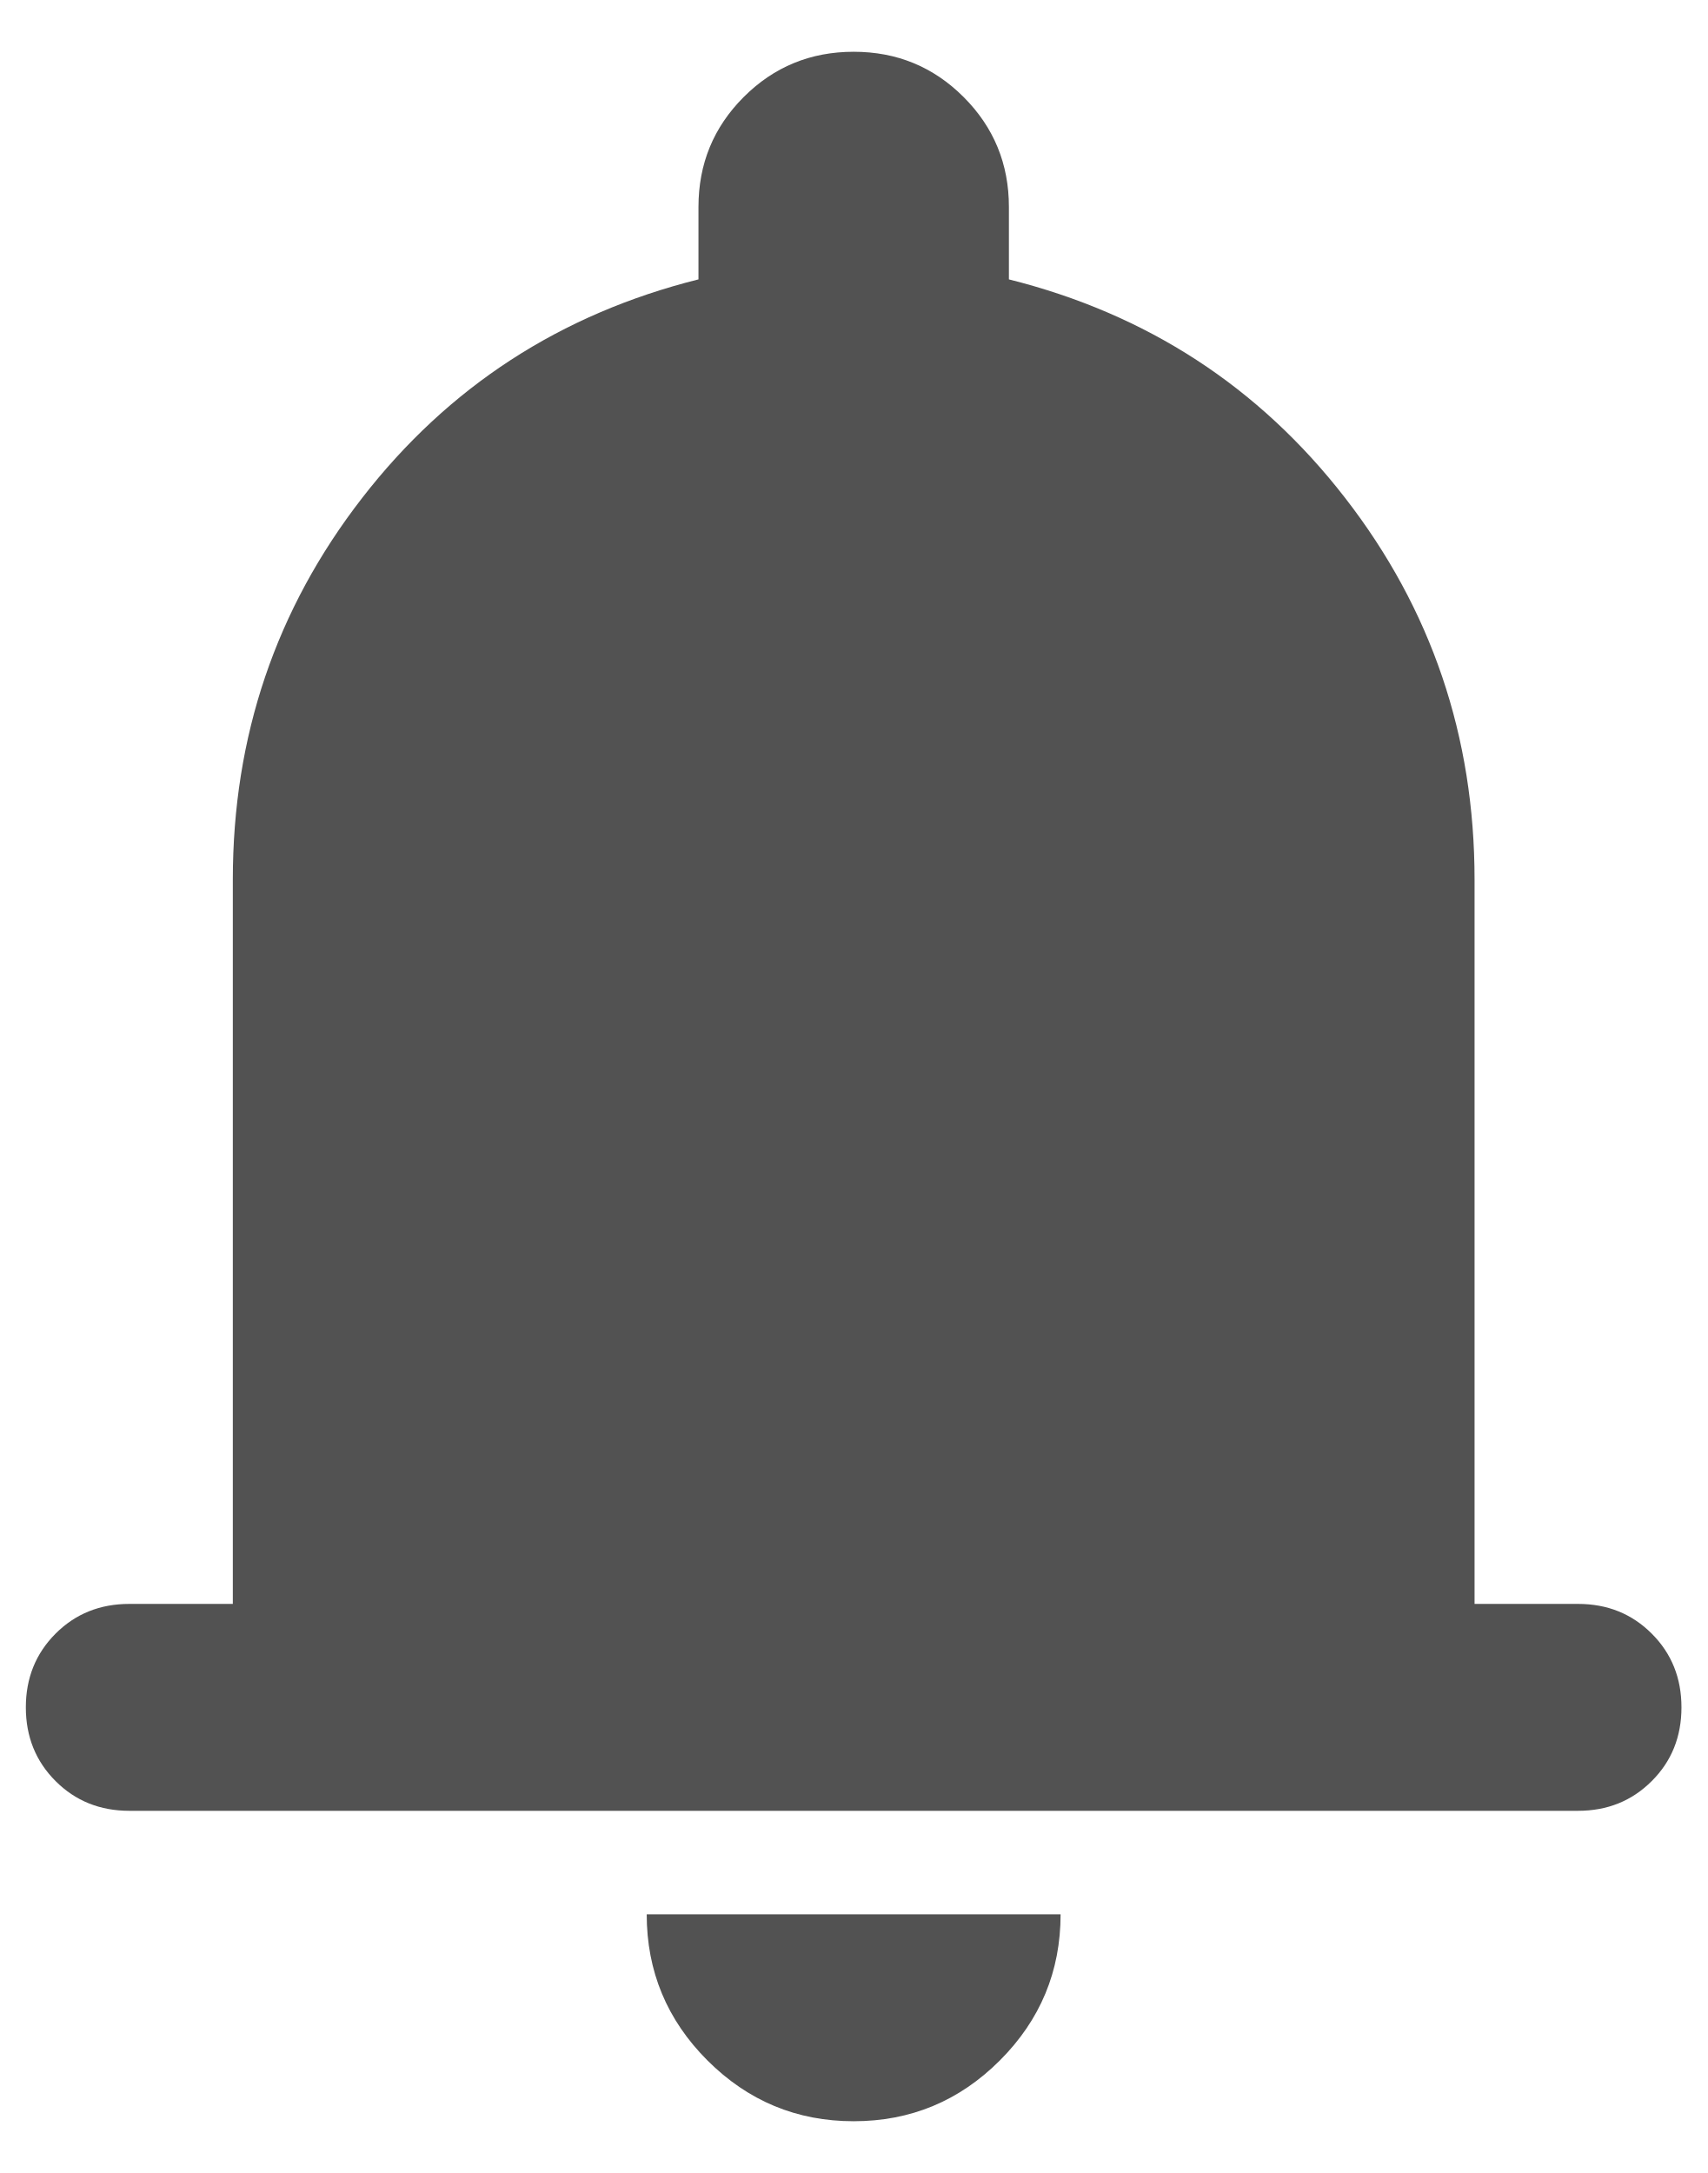
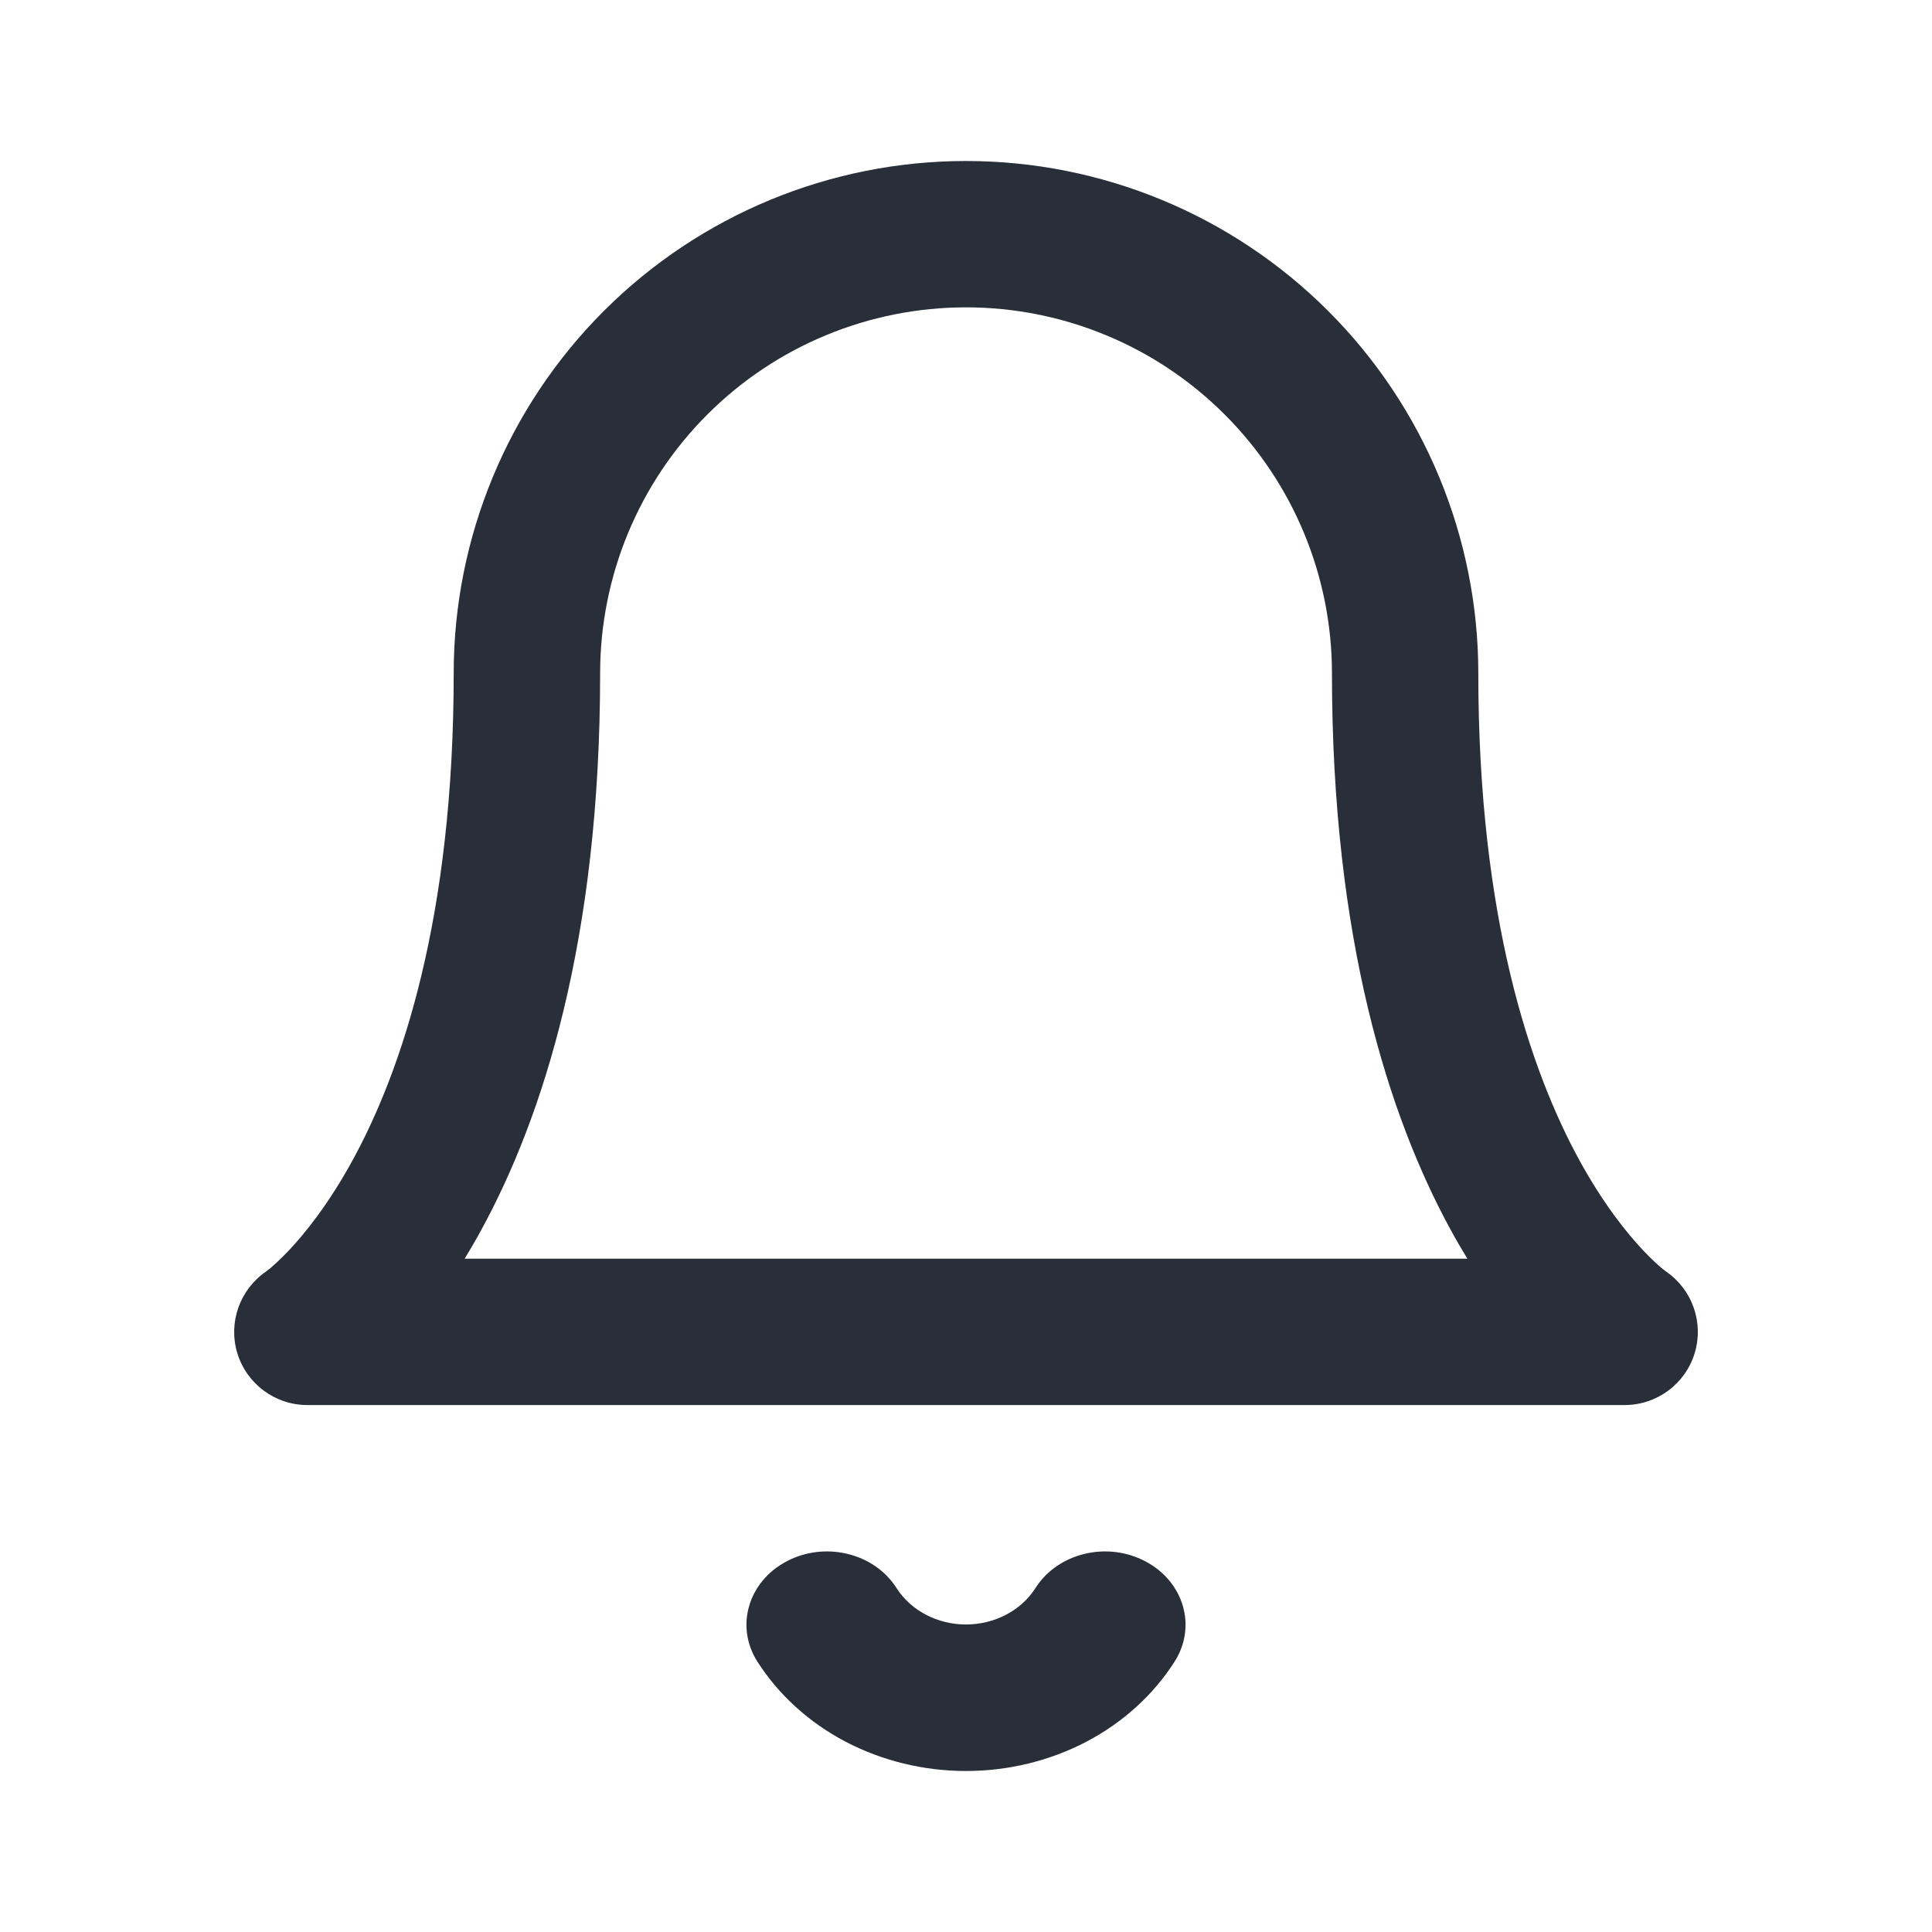
- <svg xmlns="http://www.w3.org/2000/svg" width="22" height="28" viewBox="0 0 22 28" fill="none">
-   <path d="M1.666 23.333C1.289 23.333 0.972 23.206 0.716 22.95C0.461 22.695 0.333 22.378 0.333 22C0.333 21.622 0.461 21.306 0.716 21.05C0.972 20.794 1.289 20.667 1.666 20.667H3V11.333C3 9.489 3.555 7.85 4.666 6.417C5.777 4.983 7.222 4.045 9 3.6V2.667C9 2.111 9.194 1.639 9.583 1.25C9.972 0.861 10.444 0.667 11 0.667C11.555 0.667 12.027 0.861 12.416 1.25C12.805 1.639 13 2.111 13 2.667V3.6C14.777 4.045 16.222 4.983 17.333 6.417C18.444 7.85 19 9.489 19 11.333V20.667H20.333C20.711 20.667 21.027 20.794 21.283 21.05C21.539 21.306 21.666 21.622 21.666 22C21.666 22.378 21.539 22.695 21.283 22.95C21.027 23.206 20.711 23.333 20.333 23.333H1.666ZM11 27.333C10.266 27.333 9.639 27.072 9.116 26.55C8.594 26.028 8.333 25.4 8.333 24.667H13.666C13.666 25.4 13.405 26.028 12.883 26.55C12.361 27.072 11.733 27.333 11 27.333Z" fill="#525252" />
+ <svg xmlns="http://www.w3.org/2000/svg" width="24" height="24" viewBox="0 0 24 24" fill="none">
+   <path fill-rule="evenodd" clip-rule="evenodd" d="M7.5 3.864C8.694 2.67 10.312 2 12 2C13.688 2 15.306 2.67 16.5 3.864C17.693 5.057 18.364 6.676 18.364 8.364C18.364 11.412 19.015 13.304 19.616 14.406C19.918 14.959 20.212 15.321 20.416 15.537C20.518 15.645 20.598 15.716 20.647 15.757C20.671 15.777 20.687 15.789 20.694 15.794C20.695 15.795 20.696 15.796 20.697 15.796C21.023 16.02 21.167 16.43 21.052 16.809C20.936 17.192 20.582 17.454 20.182 17.454H3.818C3.418 17.454 3.064 17.192 2.948 16.809C2.833 16.43 2.978 16.02 3.304 15.796C3.304 15.796 3.305 15.795 3.306 15.794C3.313 15.789 3.329 15.777 3.354 15.757C3.402 15.716 3.482 15.645 3.585 15.537C3.789 15.321 4.082 14.959 4.384 14.406C4.985 13.304 5.636 11.412 5.636 8.364C5.636 6.676 6.307 5.057 7.5 3.864ZM3.313 15.79C3.313 15.79 3.313 15.79 3.313 15.79C3.313 15.79 3.313 15.79 3.313 15.79L3.313 15.79ZM5.772 15.636H18.228C18.159 15.523 18.089 15.403 18.02 15.276C17.257 13.878 16.546 11.679 16.546 8.364C16.546 7.158 16.067 6.002 15.214 5.15C14.362 4.297 13.206 3.818 12 3.818C10.795 3.818 9.638 4.297 8.786 5.15C7.934 6.002 7.455 7.158 7.455 8.364C7.455 11.679 6.743 13.878 5.98 15.276C5.911 15.403 5.841 15.523 5.772 15.636Z" fill="#282F38" />
+   <path fill-rule="evenodd" clip-rule="evenodd" d="M9.771 19.396C10.248 19.143 10.859 19.291 11.136 19.726C11.224 19.864 11.35 19.979 11.501 20.058C11.653 20.138 11.825 20.18 12 20.18C12.175 20.18 12.347 20.138 12.499 20.058C12.65 19.979 12.776 19.864 12.864 19.726C13.141 19.291 13.752 19.143 14.229 19.396C14.707 19.648 14.869 20.205 14.592 20.64C14.329 21.053 13.951 21.397 13.496 21.636C13.041 21.874 12.525 22 12 22C11.475 22 10.959 21.874 10.504 21.636C10.049 21.397 9.671 21.053 9.408 20.64C9.131 20.205 9.293 19.648 9.771 19.396Z" fill="#282F38" />
</svg>
